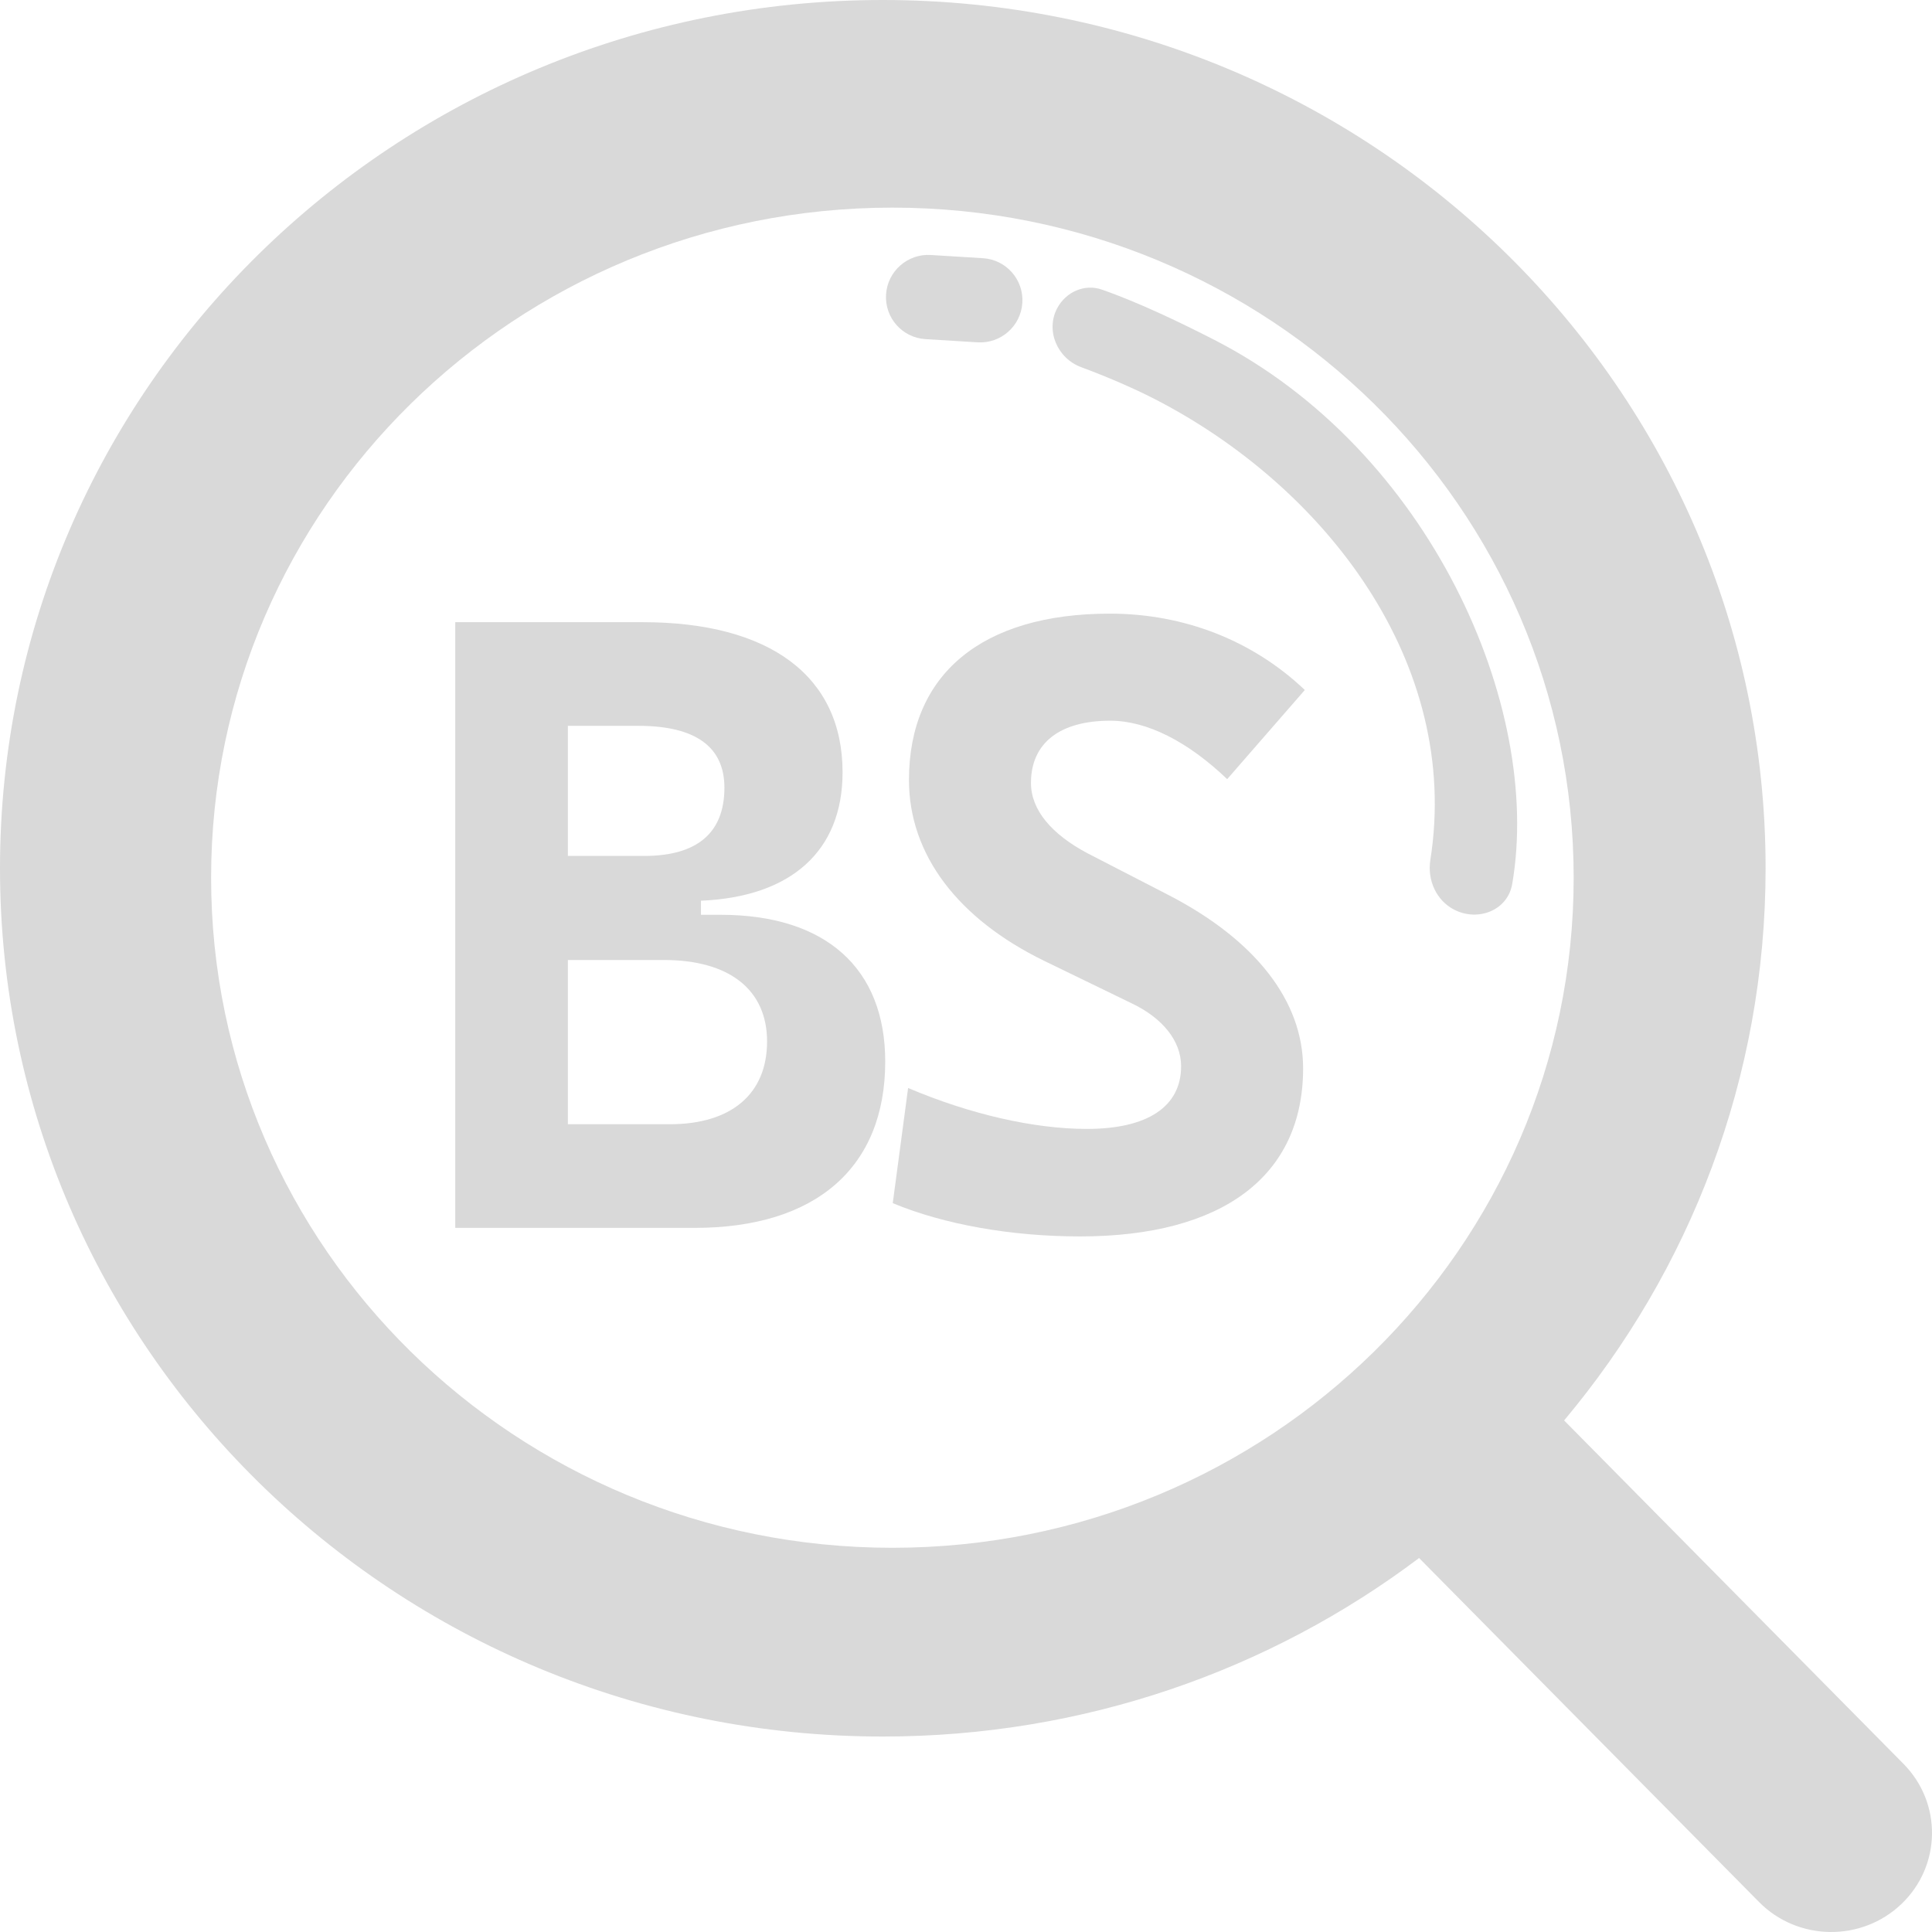
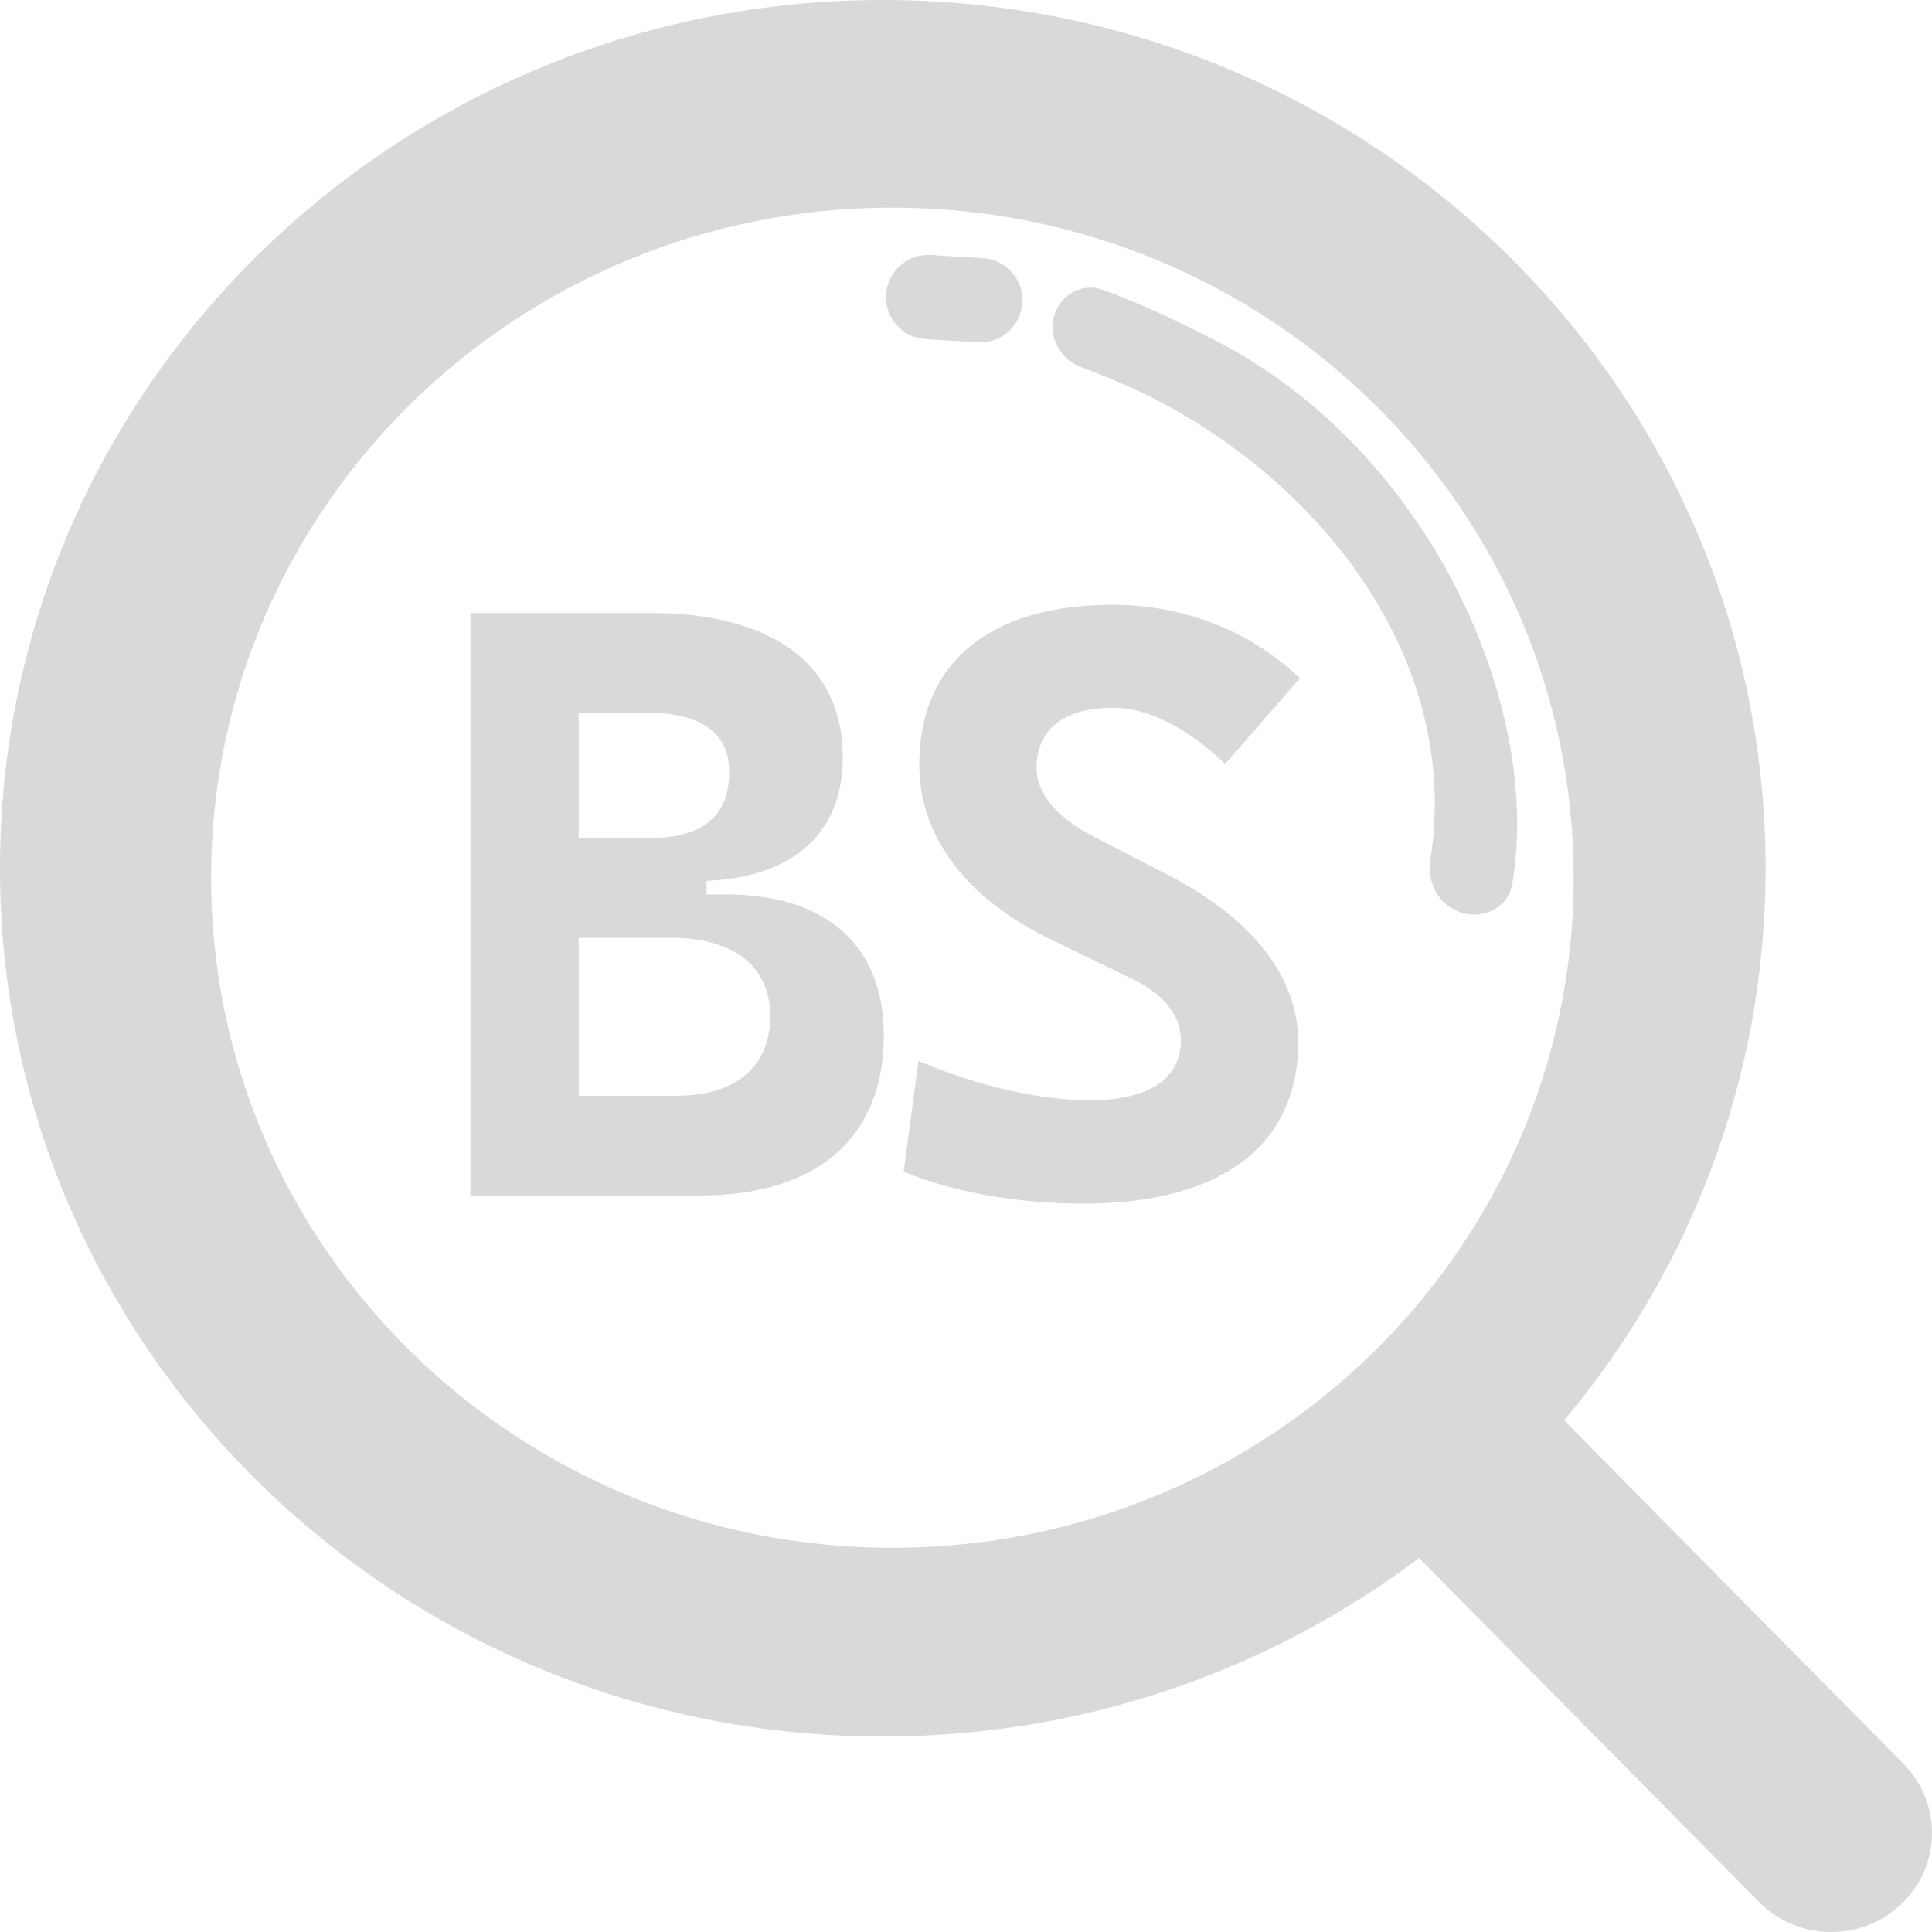
- <svg xmlns="http://www.w3.org/2000/svg" width="115" height="115" viewBox="0 0 115 115" fill="none">
-   <path fill-rule="evenodd" clip-rule="evenodd" d="M27.099 37.034V73.089H41.343C48.579 73.089 52.692 69.483 52.692 63.186C52.692 57.626 49.138 54.452 42.892 54.452H41.724V53.614C47.106 53.386 50.153 50.643 50.153 45.971C50.153 40.259 45.837 37.034 38.245 37.034H27.099ZM39.87 66.919H33.802V57.143H39.515C43.425 57.143 45.659 58.921 45.659 61.993C45.659 65.116 43.526 66.919 39.87 66.919ZM38.347 50.948H33.802V43.204H37.991C41.394 43.204 43.12 44.448 43.12 46.886C43.12 49.577 41.495 50.948 38.347 50.948Z" fill="#D9D9D9" />
-   <path d="M53.14 71.616C56.187 72.886 60.199 73.597 64.287 73.597C72.793 73.597 77.566 69.991 77.566 63.593C77.566 59.556 74.697 55.95 69.619 53.309L64.744 50.796C62.586 49.653 61.367 48.206 61.367 46.606C61.367 44.22 63.093 42.899 66.089 42.899C68.273 42.899 70.71 44.143 73.046 46.378L77.668 41.071C74.57 38.126 70.482 36.526 66.064 36.526C58.447 36.526 54.105 40.132 54.105 46.428C54.105 50.897 57.05 54.706 62.154 57.194L67.334 59.708C69.213 60.596 70.304 61.968 70.304 63.466C70.304 65.878 68.298 67.198 64.693 67.198C61.57 67.198 57.761 66.335 54.054 64.761L53.14 71.616Z" fill="#D9D9D9" />
-   <path d="M68.701 23.737C67.472 23.106 65.884 22.421 64.36 21.857C62.939 21.332 62.221 19.682 62.929 18.345C63.441 17.379 64.557 16.877 65.591 17.239C67.817 18.018 70.316 19.223 72.285 20.232C85.082 26.794 91.84 42.04 90.012 52.623C89.742 54.188 87.983 54.877 86.564 54.15C85.485 53.596 84.951 52.38 85.14 51.187C86.987 39.472 78.887 28.96 68.701 23.737Z" fill="#D9D9D9" />
-   <path d="M60.854 18.027C60.942 16.645 59.892 15.454 58.509 15.369L55.405 15.178C54.022 15.093 52.829 16.145 52.741 17.528C52.653 18.911 53.703 20.101 55.086 20.186L58.191 20.377C59.574 20.462 60.766 19.41 60.854 18.027Z" fill="#D9D9D9" />
-   <path fill-rule="evenodd" clip-rule="evenodd" d="M52.547 103.365C64.554 103.365 75.621 99.405 84.469 92.739L104.703 113.213C107.011 115.549 110.808 115.602 113.183 113.331C115.558 111.061 115.612 107.327 113.303 104.991L93.102 84.55C100.594 75.617 105.095 64.167 105.095 51.683C105.095 23.139 81.568 0 52.547 0C23.526 0 0 23.139 0 51.683C0 80.226 23.526 103.365 52.547 103.365ZM53.118 92.13C75.515 92.13 93.671 74.273 93.671 52.245C93.671 30.216 75.515 12.359 53.118 12.359C30.722 12.359 12.566 30.216 12.566 52.245C12.566 74.273 30.722 92.13 53.118 92.13Z" fill="#D9D9D9" />
+ <svg xmlns="http://www.w3.org/2000/svg" width="104" height="104" viewBox="0 0 104 104" fill="none">
+   <path d="M58.204 19.766C59.582 20.276 61.018 20.896 62.13 21.466C71.342 26.19 78.666 35.697 76.996 46.291C76.826 47.37 77.308 48.47 78.284 48.97C79.567 49.628 81.158 49.005 81.402 47.59C83.055 38.019 76.944 24.231 65.371 18.297C63.59 17.384 61.33 16.295 59.317 15.59C58.382 15.263 57.373 15.717 56.91 16.59C56.269 17.799 56.919 19.291 58.204 19.766Z" fill="#D9D9D9" />
+   <path d="M52.913 13.899C54.164 13.976 55.113 15.052 55.033 16.303C54.954 17.554 53.875 18.505 52.625 18.428L49.817 18.255C48.566 18.178 47.617 17.102 47.696 15.851C47.776 14.601 48.854 13.649 50.105 13.726L52.913 13.899Z" fill="#D9D9D9" />
+   <path d="M48.645 63.069C51.294 64.173 54.783 64.792 58.337 64.792C65.734 64.792 69.885 61.656 69.885 56.093C69.885 52.582 67.39 49.447 62.974 47.151L58.735 44.965C56.858 43.971 55.798 42.713 55.798 41.322C55.798 39.246 57.3 38.098 59.905 38.098C61.804 38.098 63.923 39.18 65.955 41.123L69.973 36.509C67.279 33.947 63.725 32.556 59.883 32.556C53.259 32.556 49.484 35.692 49.484 41.167C49.484 45.053 52.045 48.365 56.483 50.529L60.987 52.715C62.621 53.487 63.57 54.679 63.57 55.982C63.57 58.08 61.826 59.228 58.691 59.228C55.975 59.228 52.663 58.477 49.44 57.108L48.645 63.069Z" fill="#D9D9D9" />
+   <path fill-rule="evenodd" clip-rule="evenodd" d="M25.322 32.998V64.35H37.708C44 64.35 47.577 61.215 47.577 55.739C47.577 50.904 44.486 48.144 39.055 48.144H38.039V47.416C42.72 47.217 45.369 44.832 45.369 40.77C45.369 35.802 41.616 32.998 35.014 32.998H25.322ZM36.427 58.985H31.151V50.484H36.118C39.518 50.484 41.461 52.03 41.461 54.702C41.461 57.417 39.607 58.985 36.427 58.985ZM35.103 45.097H31.151V38.363H34.794C37.752 38.363 39.254 39.445 39.254 41.565C39.254 43.905 37.84 45.097 35.103 45.097Z" fill="#D9D9D9" />
+   <path fill-rule="evenodd" clip-rule="evenodd" d="M47.521 93.478C58.379 93.478 68.387 89.896 76.39 83.868L94.688 102.384C96.775 104.496 100.209 104.544 102.357 102.491C104.505 100.438 104.553 97.061 102.466 94.948L84.197 76.462C90.972 68.384 95.042 58.029 95.042 46.739C95.042 20.926 73.766 0 47.521 0C21.276 0 0 20.926 0 46.739C0 72.552 21.276 93.478 47.521 93.478ZM48.038 83.318C68.292 83.318 84.711 67.168 84.711 47.247C84.711 27.326 68.292 11.177 48.038 11.177C27.783 11.177 11.364 27.326 11.364 47.247C11.364 67.168 27.783 83.318 48.038 83.318Z" fill="#D9D9D9" />
</svg>
